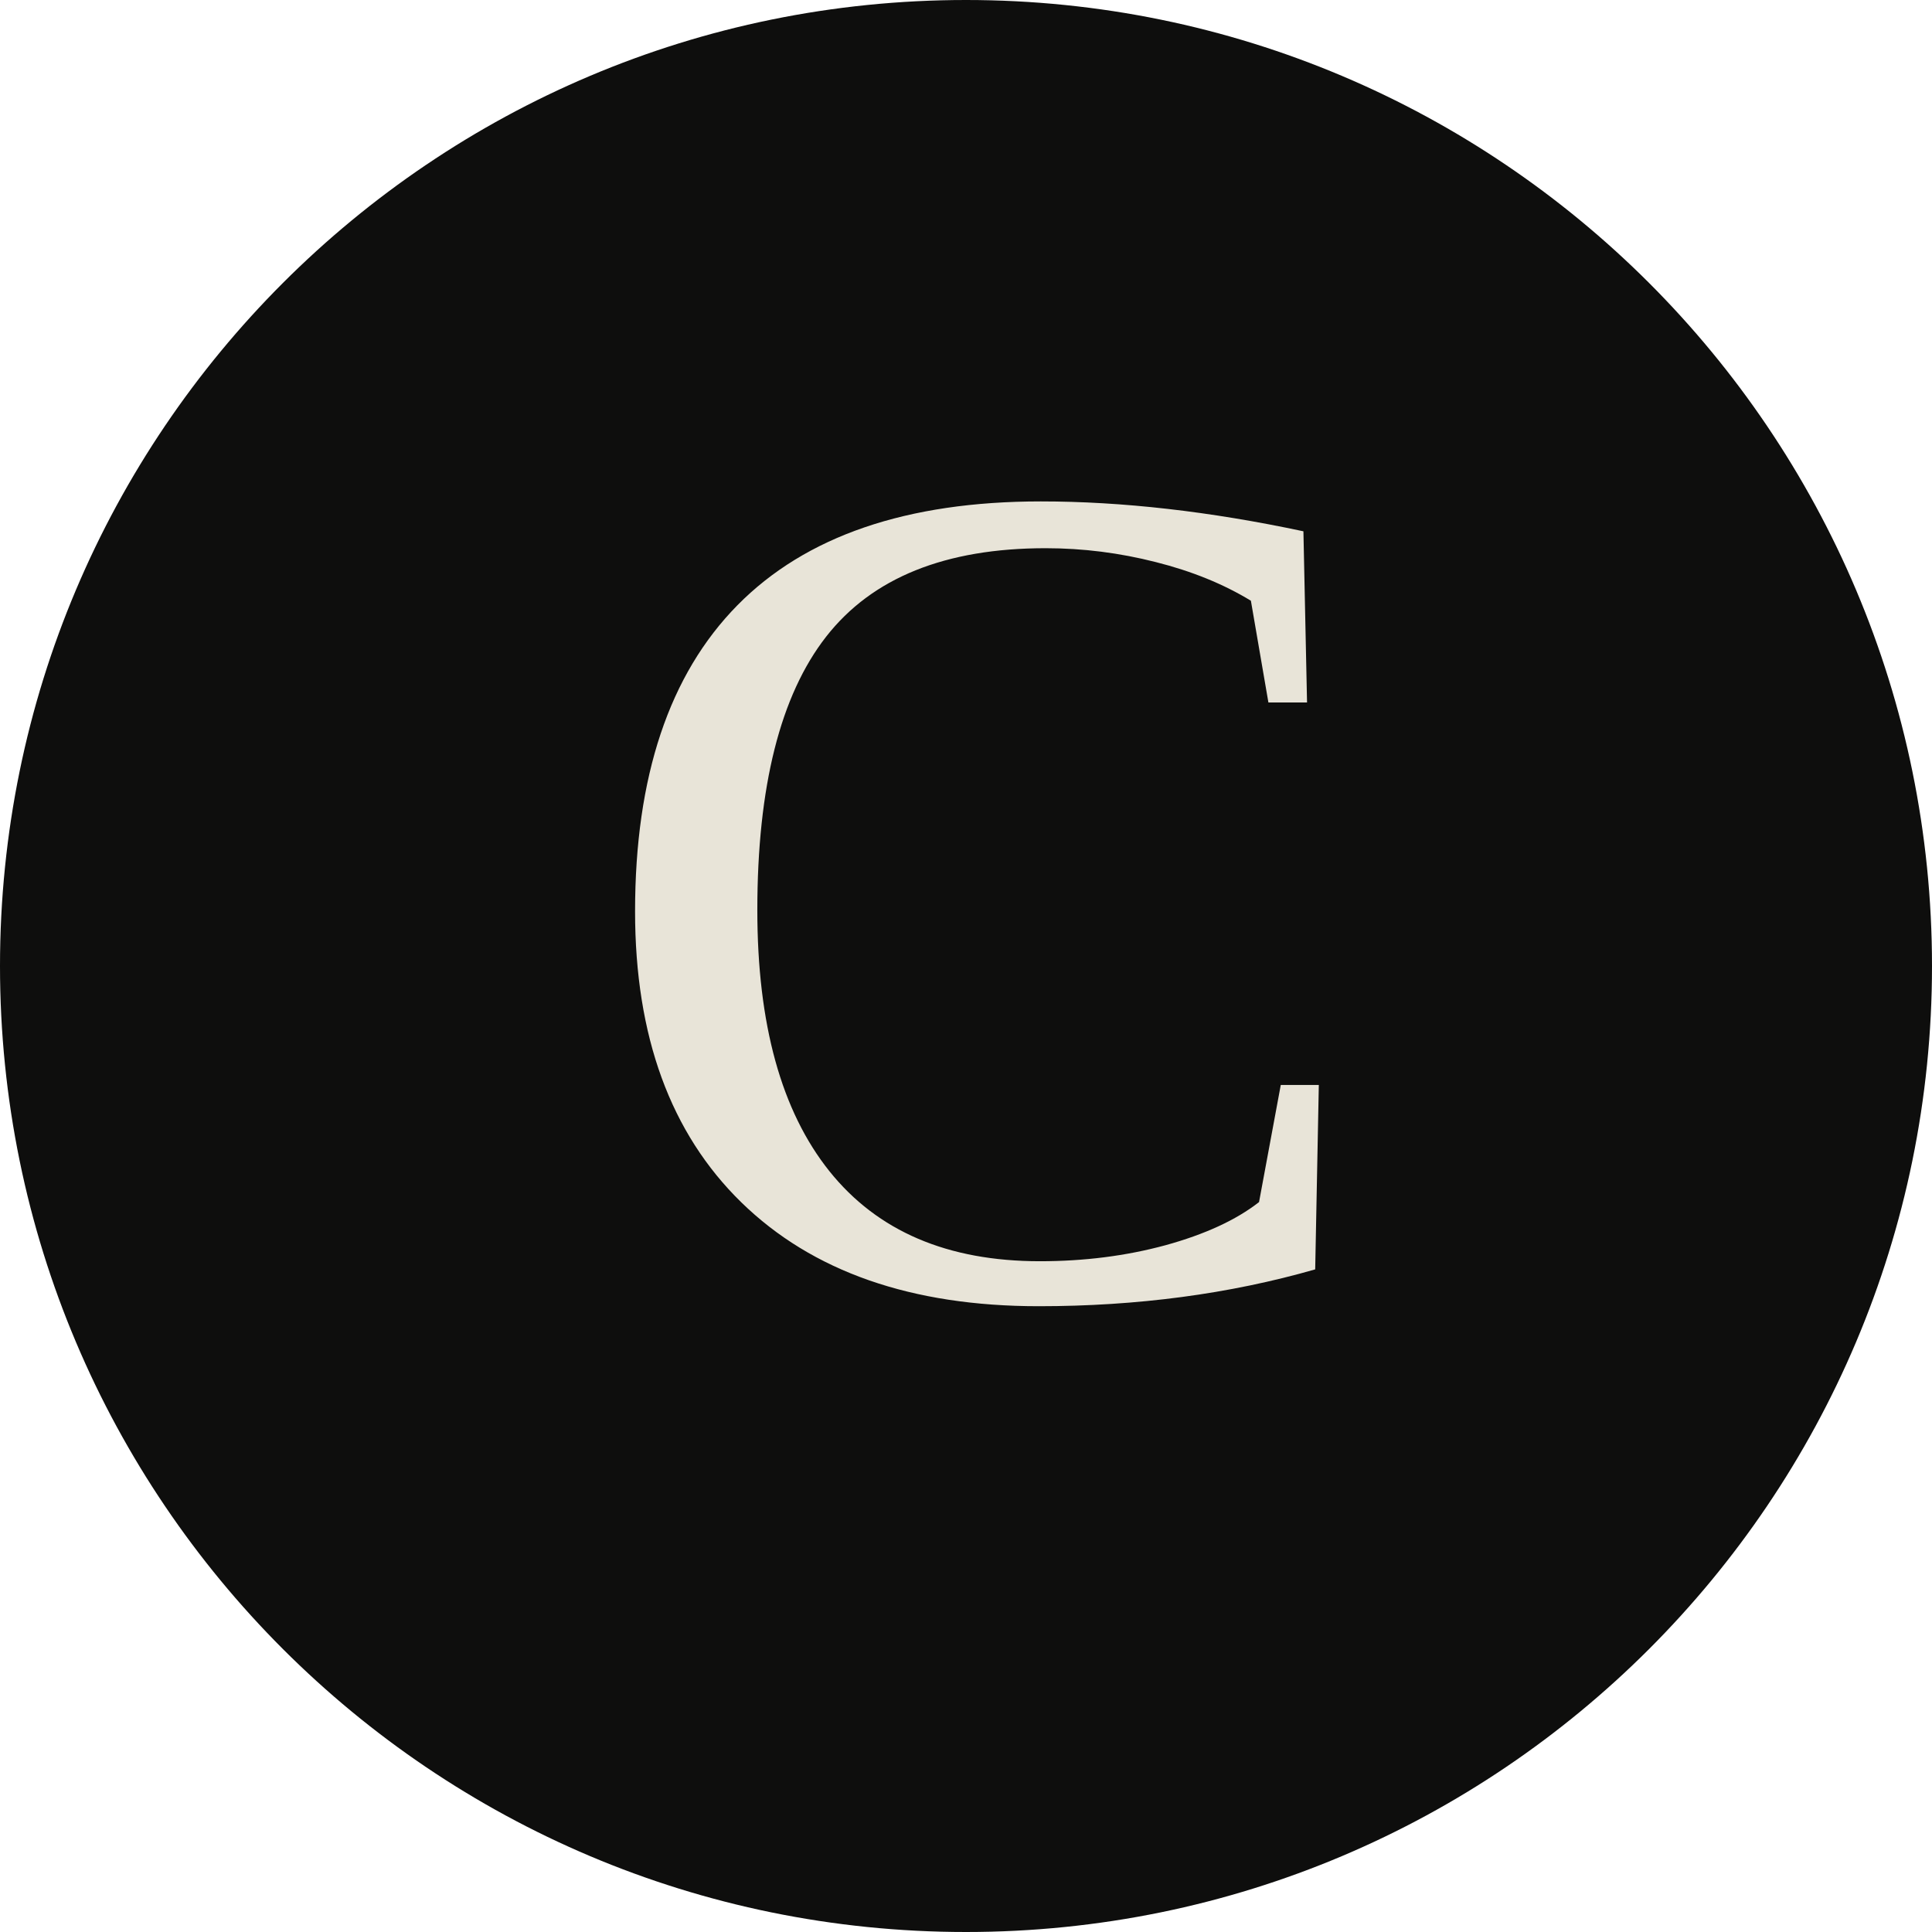
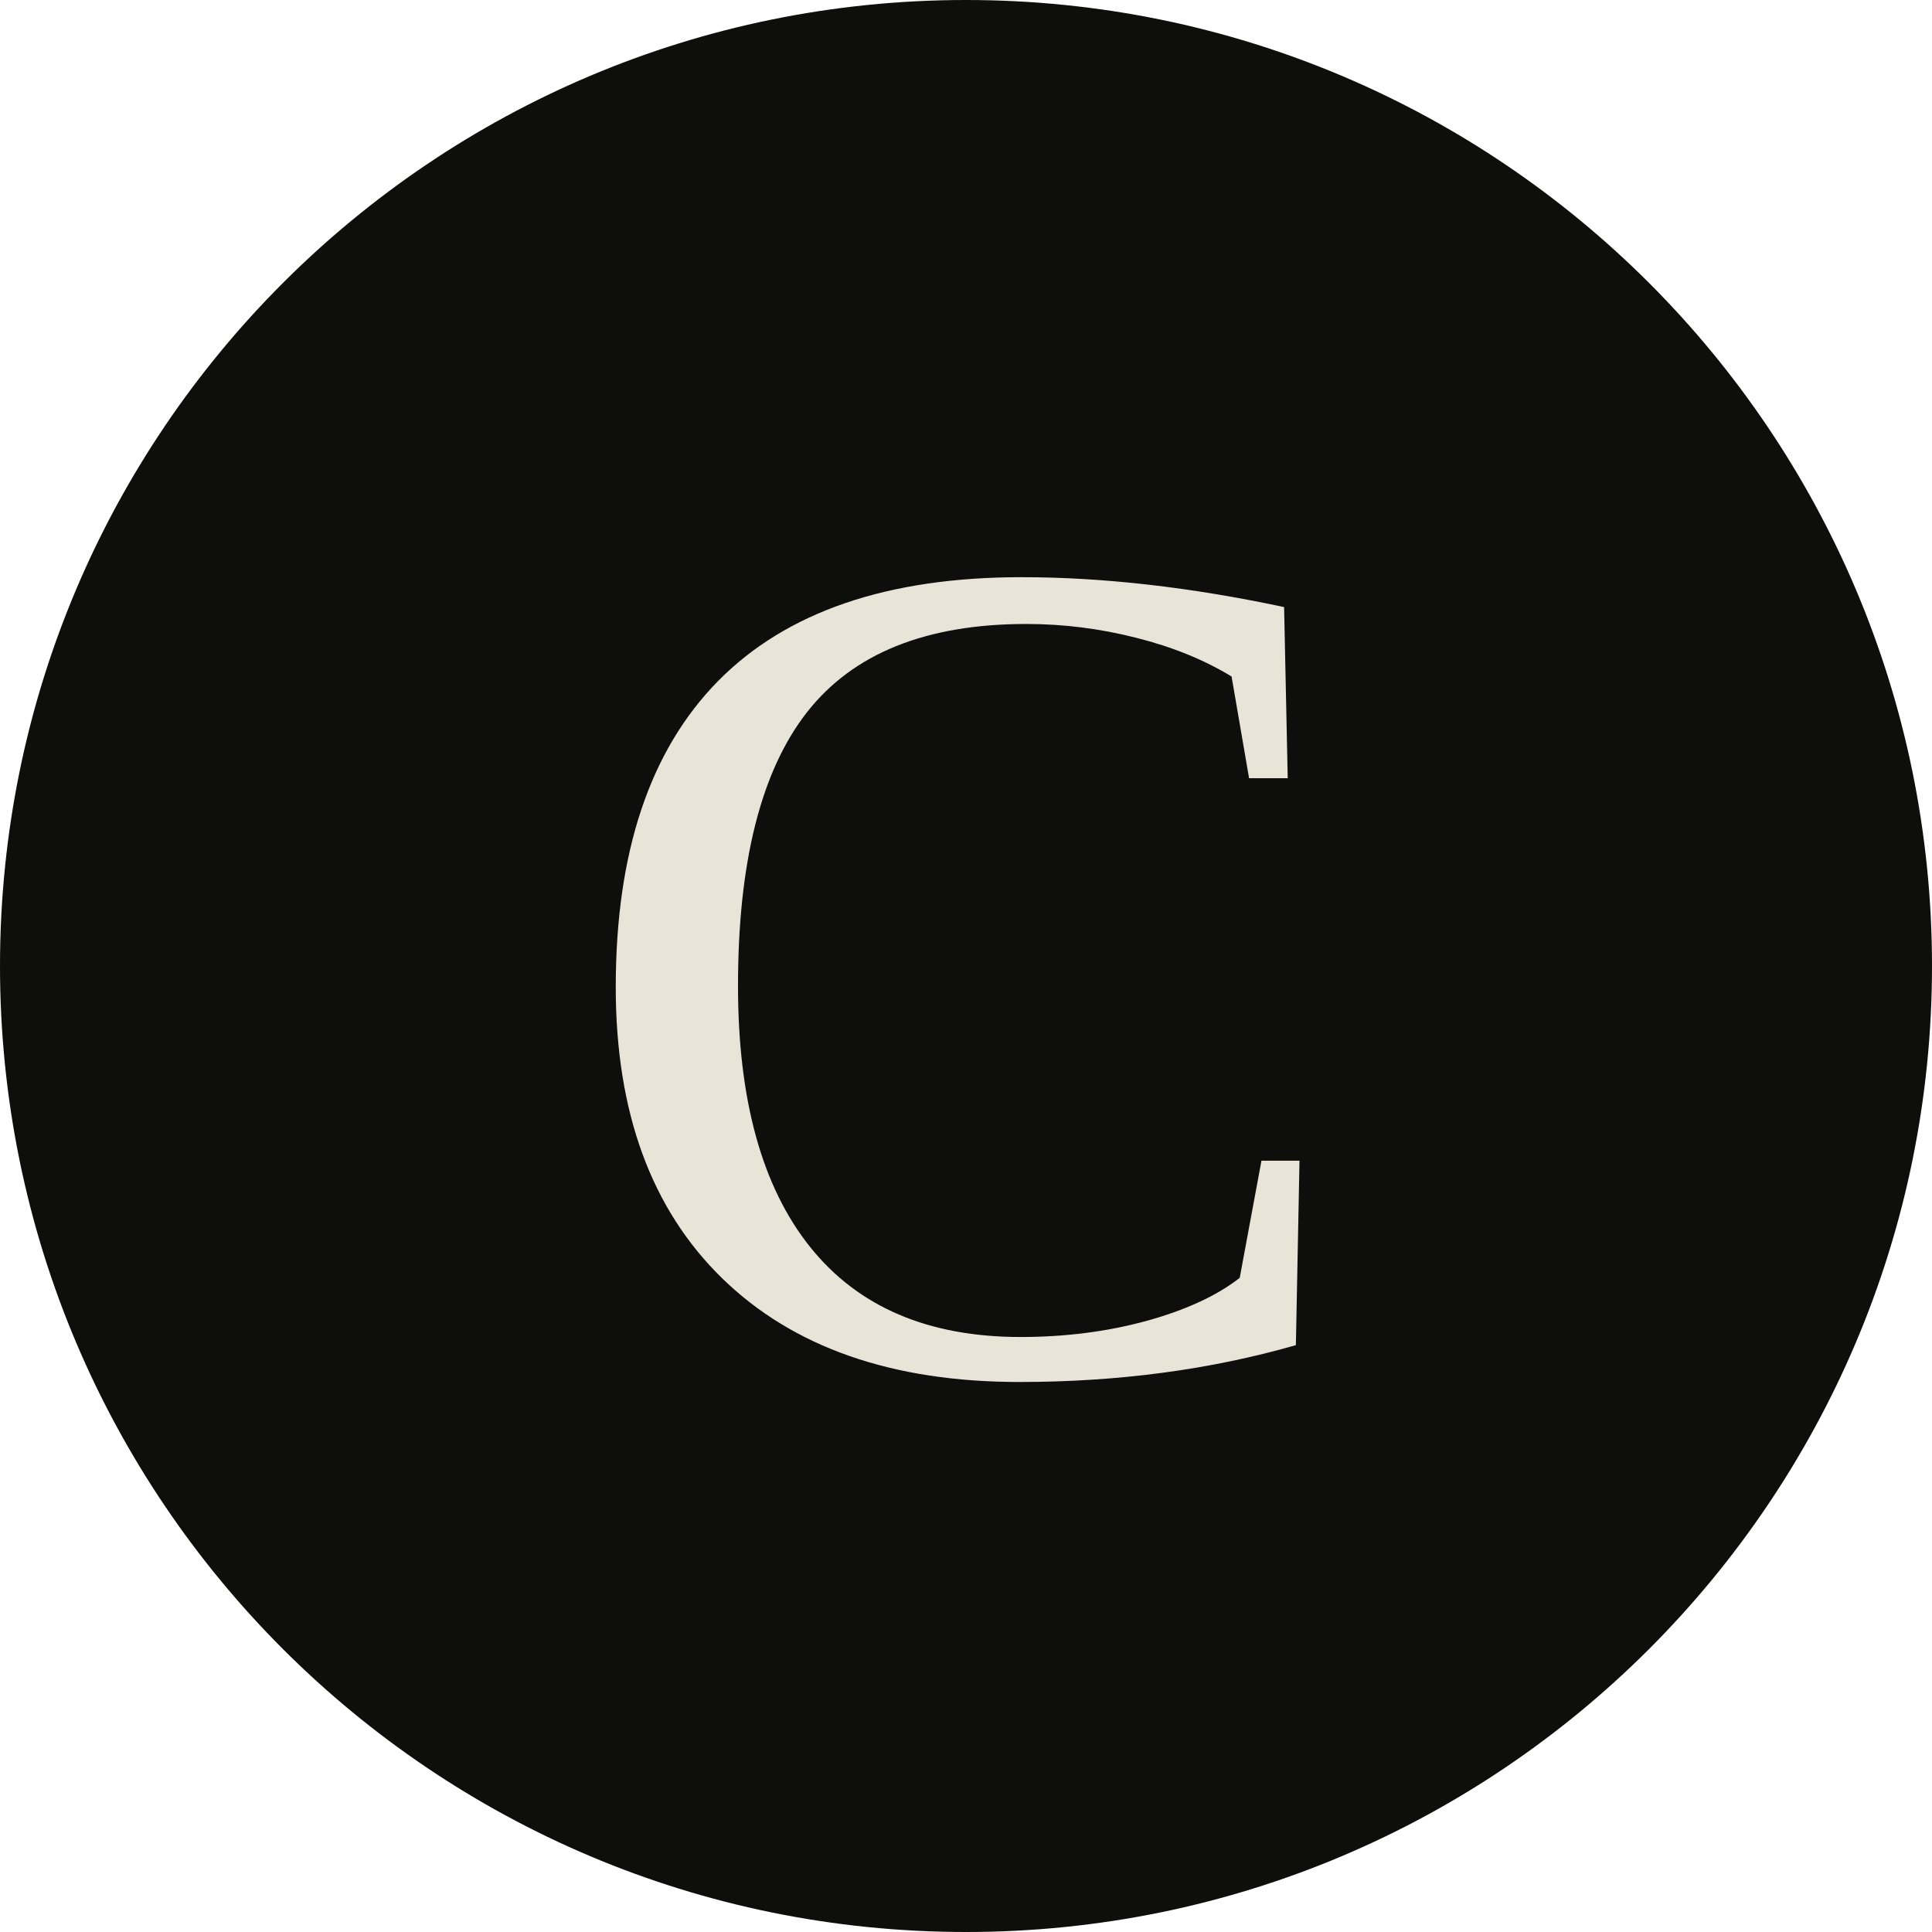
<svg xmlns="http://www.w3.org/2000/svg" viewBox="0 0 100 100">
  <circle cx="50" cy="50" r="50" fill="#0e0e0d" />
-   <text x="51" y="67" text-anchor="middle" font-family="Georgia, 'Times New Roman', serif" font-size="62" font-weight="400" fill="#e8e4d8">C</text>
+   <text x="50" y="50" text-anchor="middle" dominant-baseline="central" font-family="Georgia, 'Times New Roman', serif" font-size="62" font-weight="400" fill="#e8e4d8">C</text>
</svg>
